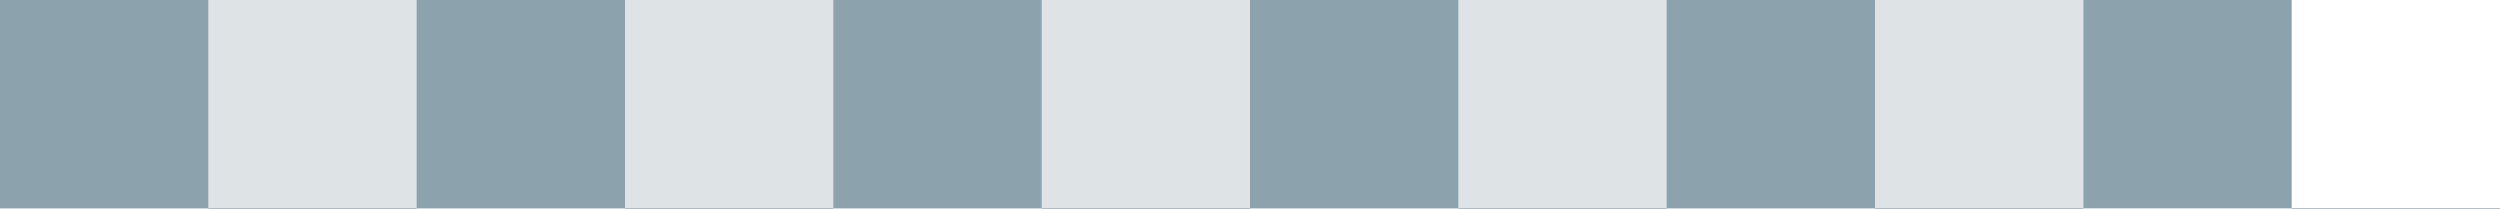
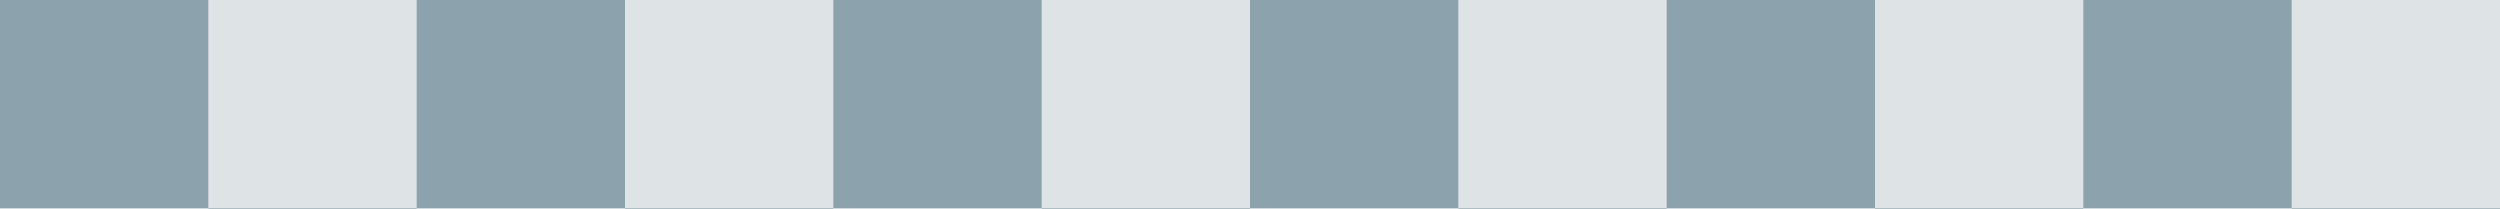
<svg xmlns="http://www.w3.org/2000/svg" xmlns:xlink="http://www.w3.org/1999/xlink" version="1.1" viewBox="0 900 1200 100">
  <g id="brown-board">
    <g id="Light" fill="#dee3e6">
-       <rect width="1000" height="1000" />
+       <rect width="1200" height="1000" />
    </g>
    <g id="Frame" fill="none">
-       <rect width="1000" height="1000" />
+       <rect width="1200" height="1000" />
    </g>
    <g id="Dark" fill="#8ca2ad">
      <g id="raz">
        <g id="dva">
          <g id="tri">
            <g id="che">
              <rect x="100" width="100" height="100" />
              <rect x="300" width="100" height="100" />
              <rect x="500" width="100" height="100" />
              <rect x="700" width="100" height="100" />
              <rect x="900" width="100" height="100" />
              <rect x="1100" width="100" height="100" />
            </g>
            <use transform="translate(-100,100)" xlink:href="#che" />
          </g>
          <use transform="translate(0,200)" xlink:href="#tri" />
        </g>
        <use transform="translate(0,400)" xlink:href="#dva" />
      </g>
      <use transform="translate(0,600)" xlink:href="#raz" />
    </g>
  </g>
</svg>
